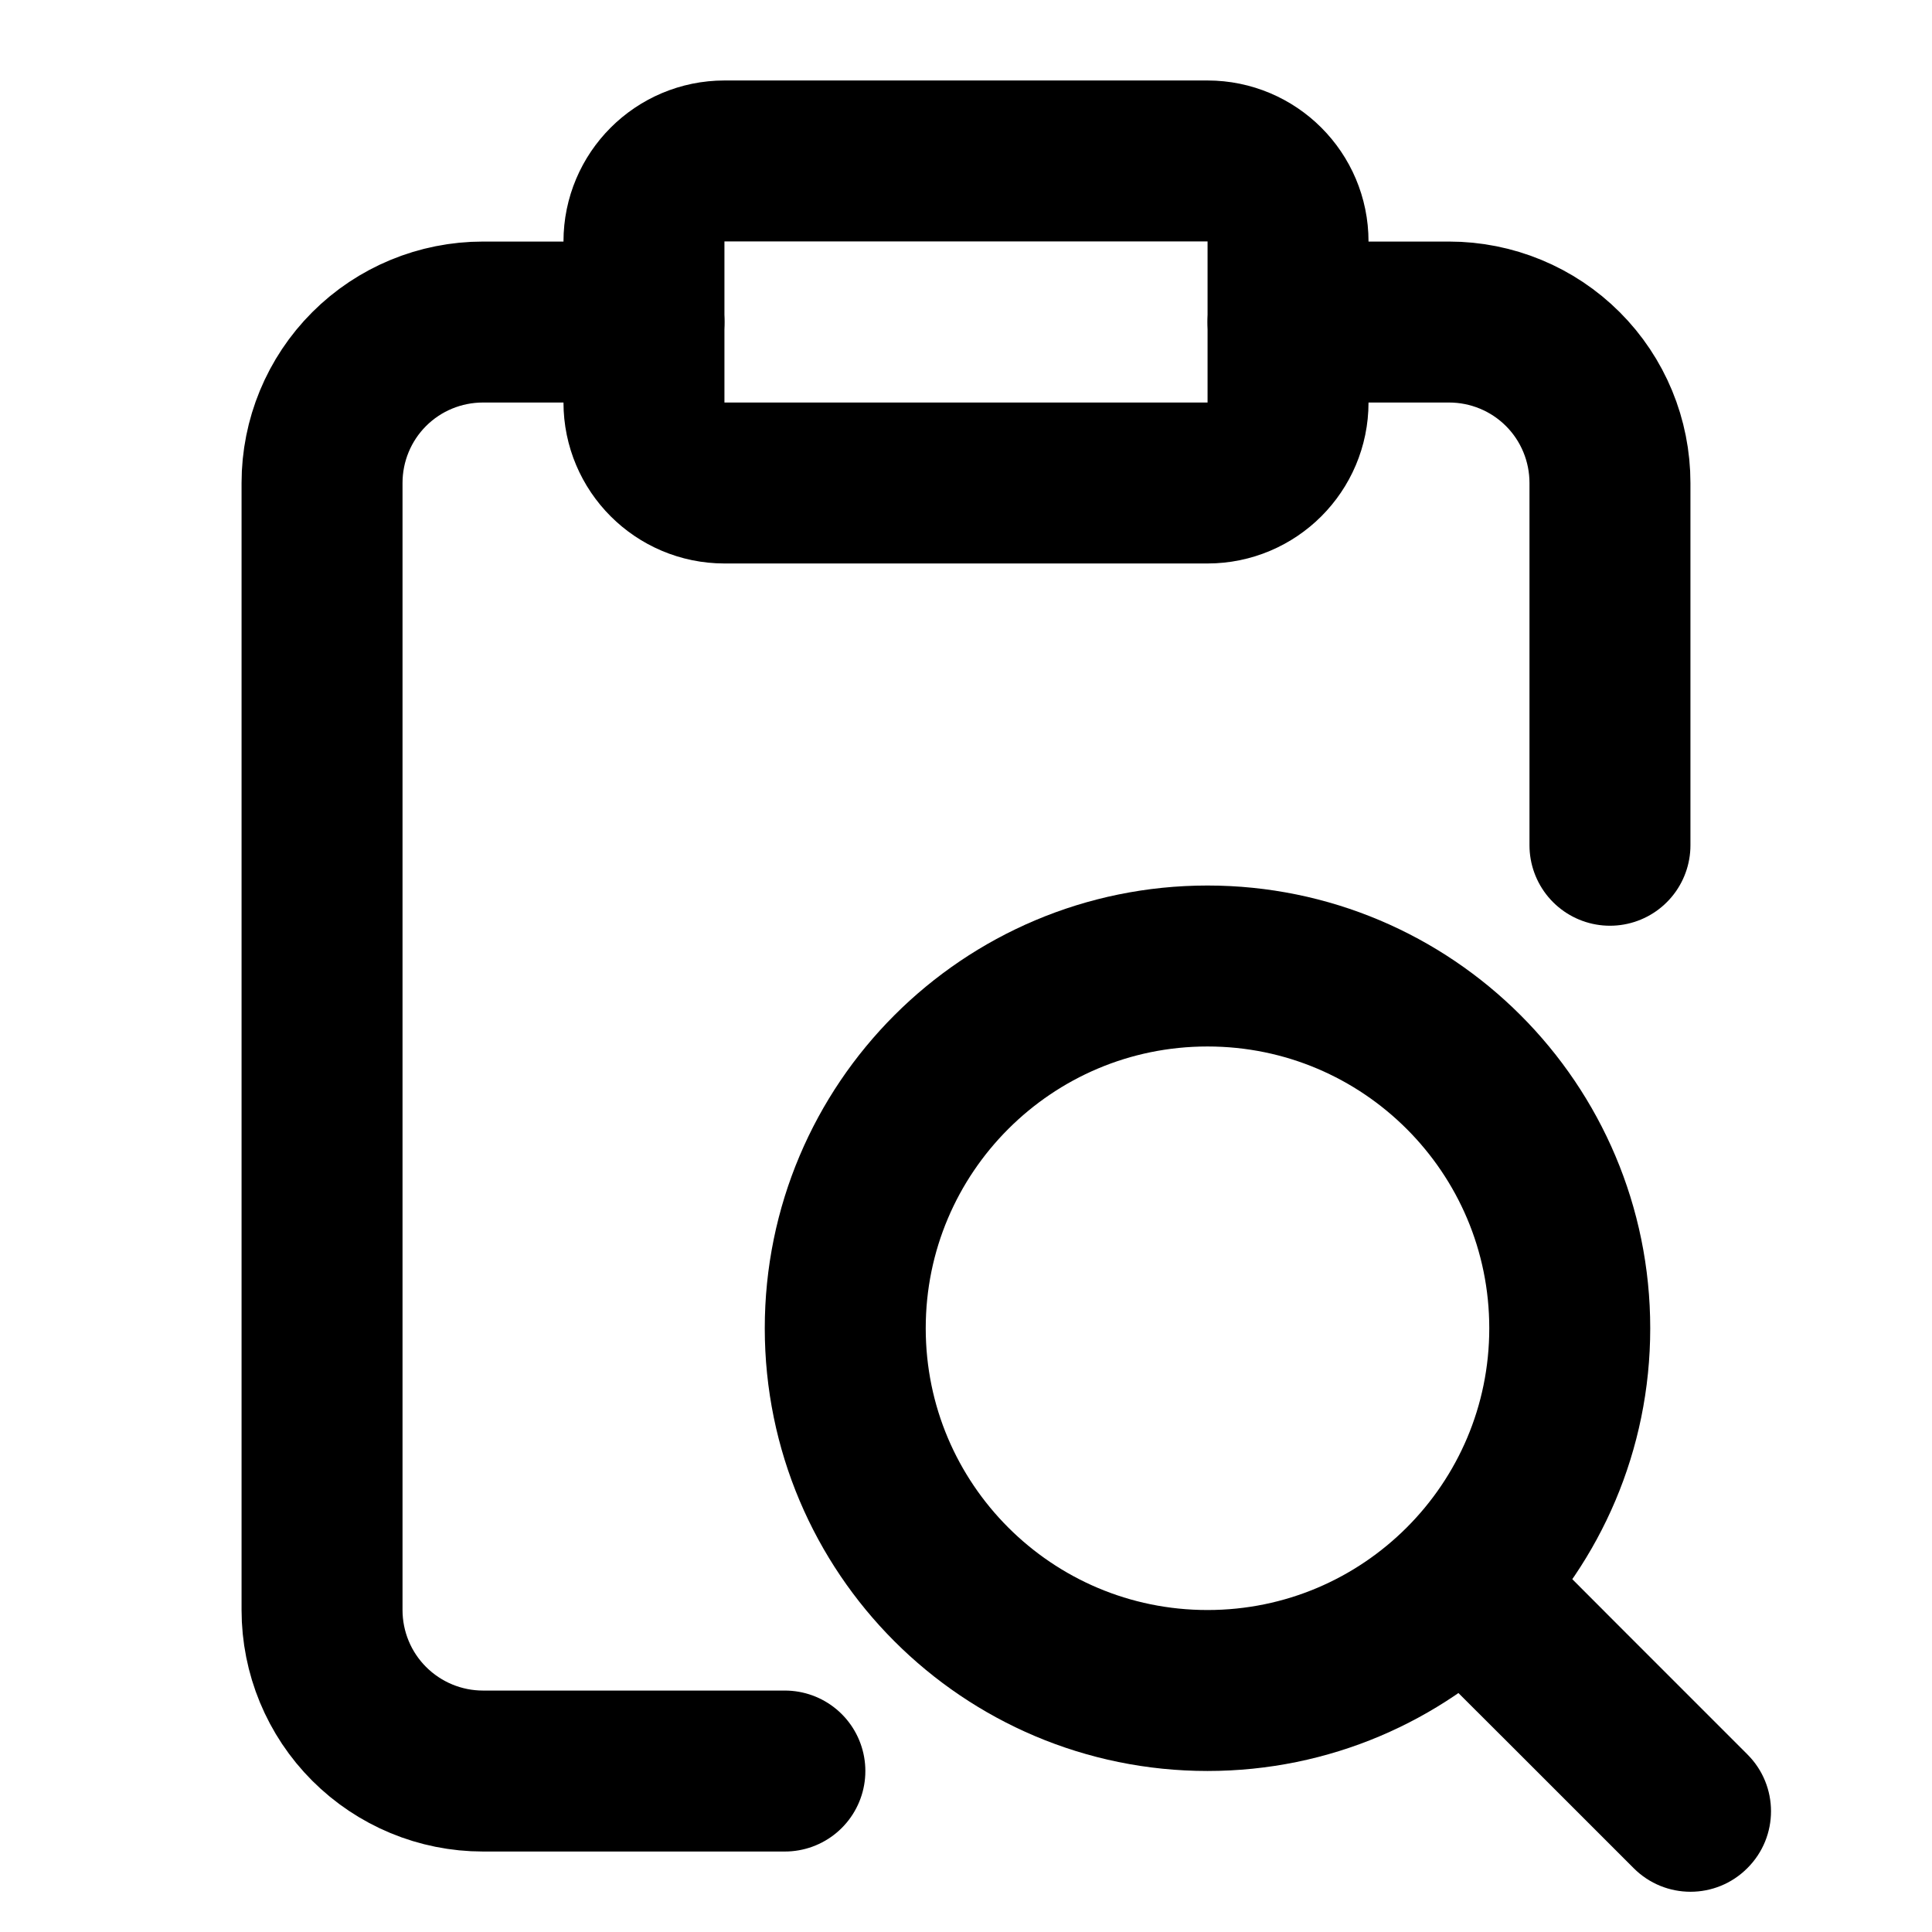
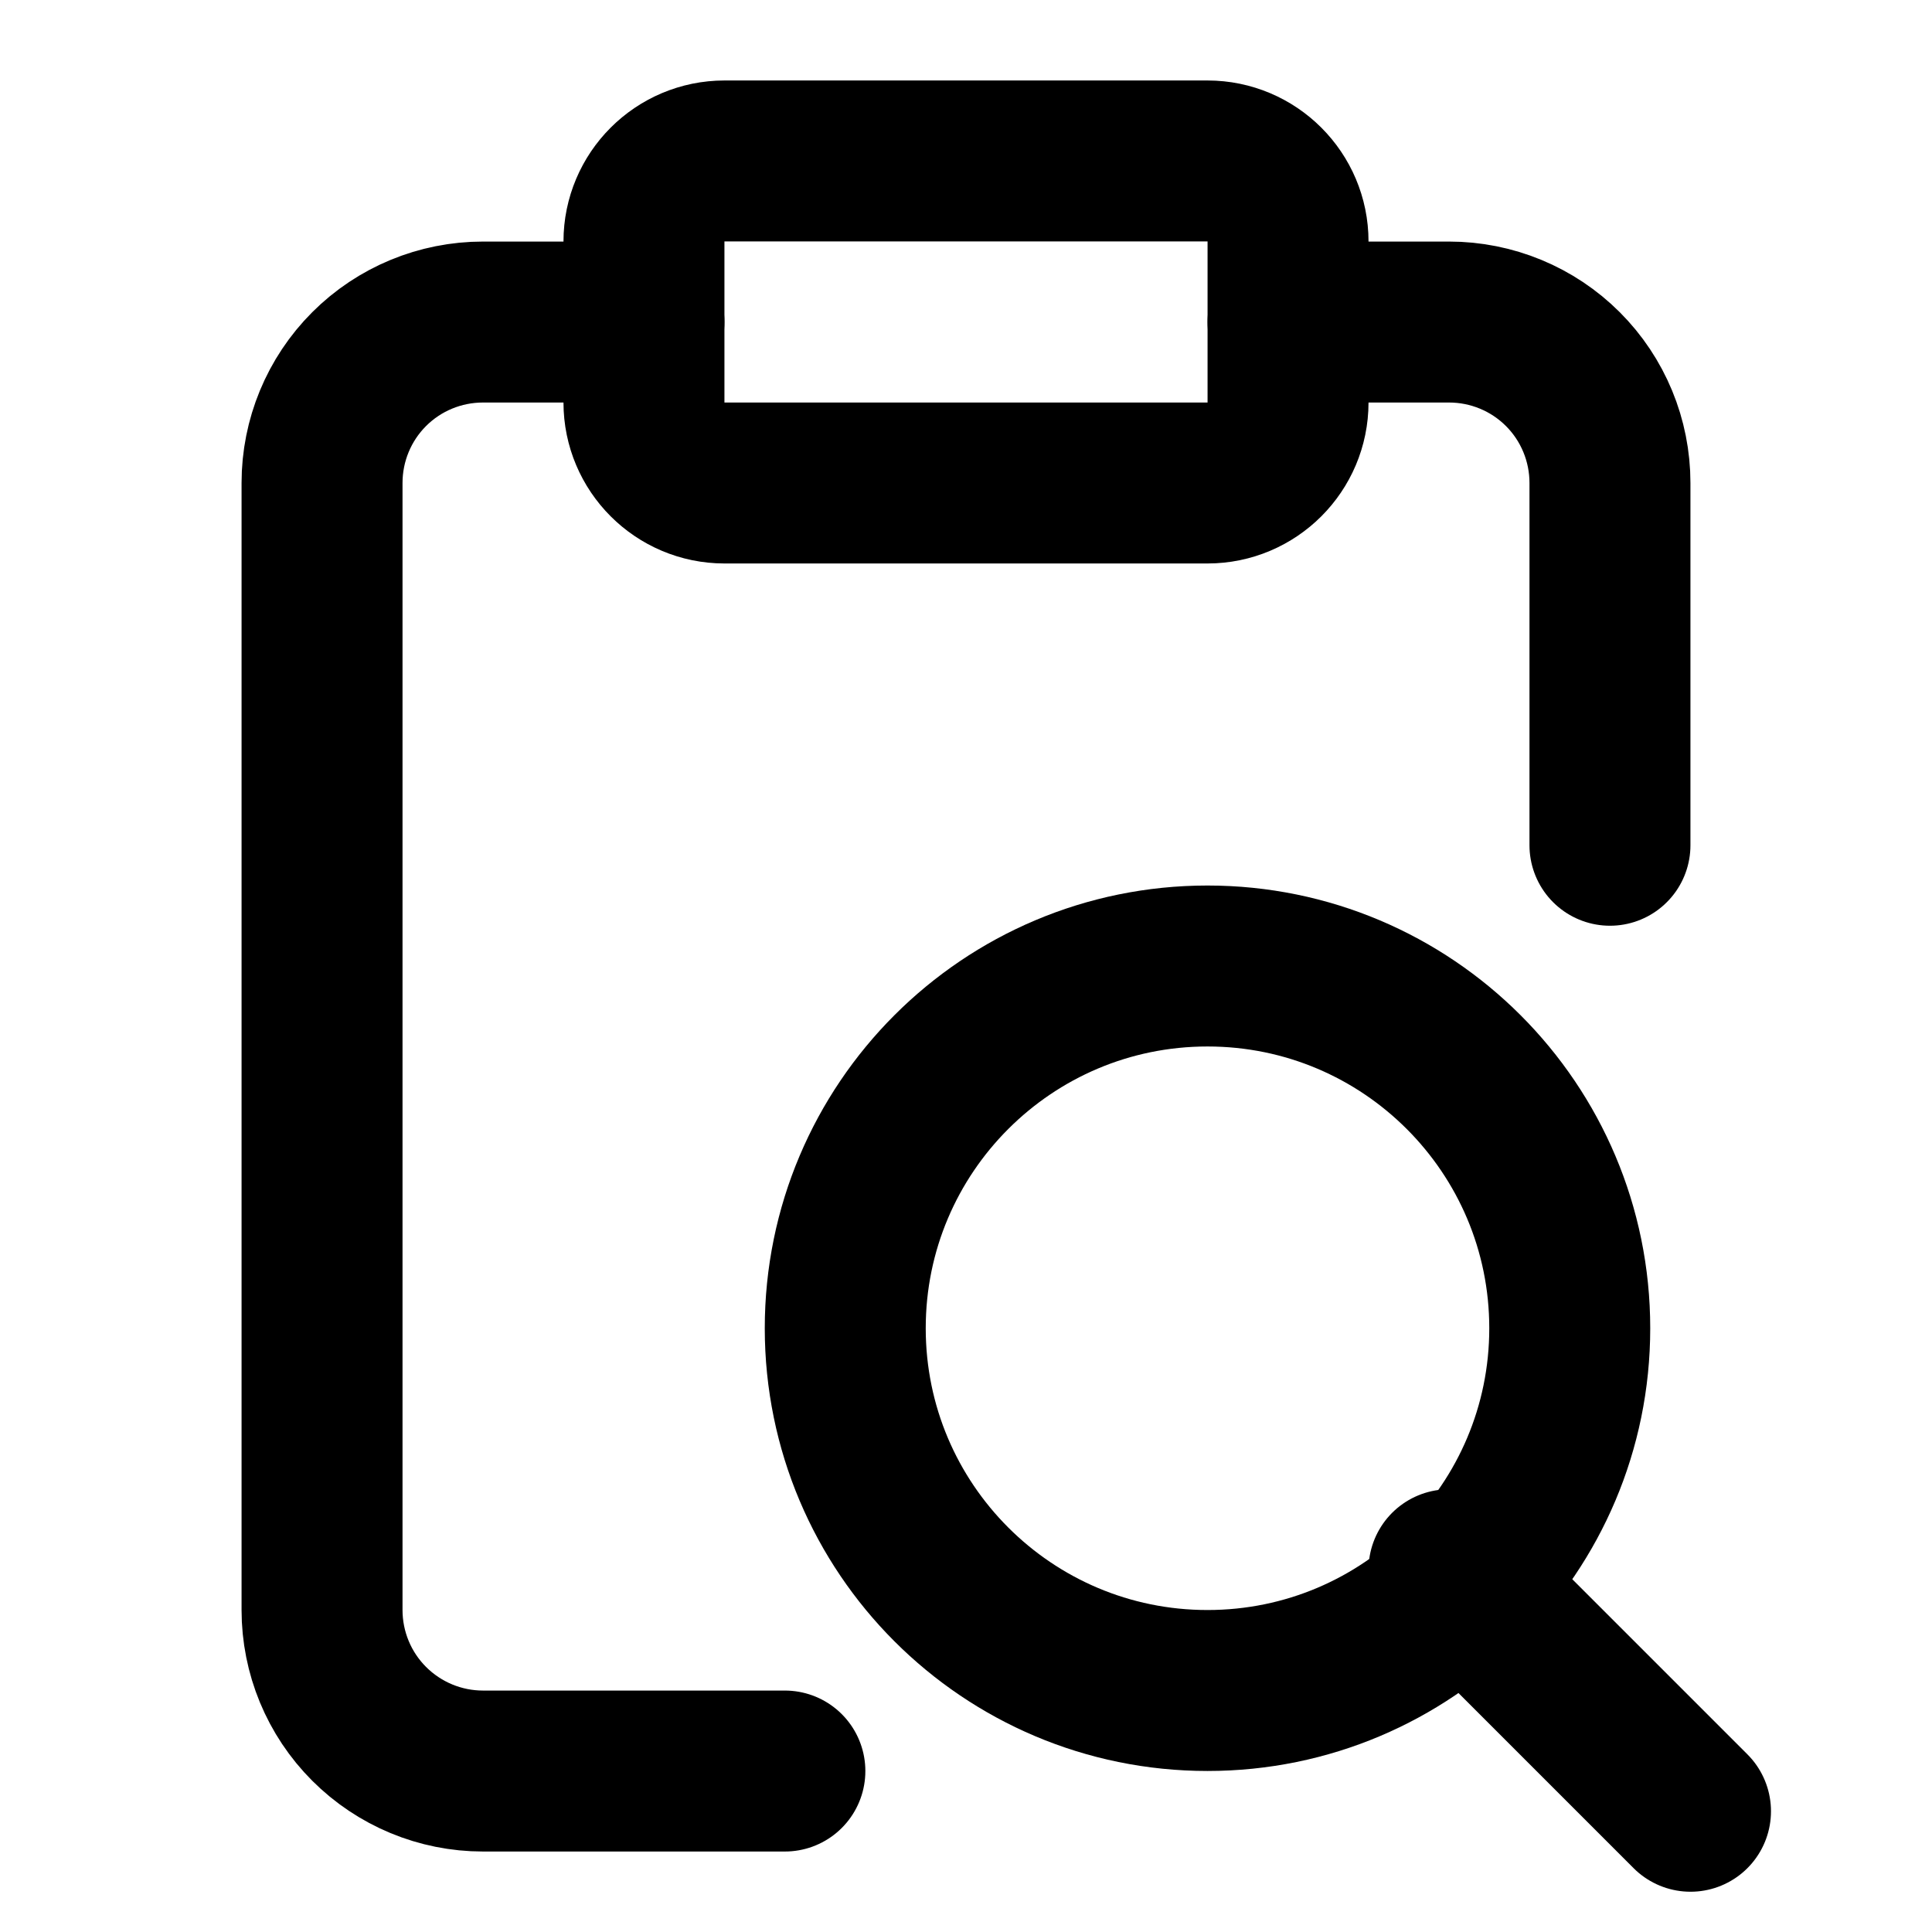
<svg xmlns="http://www.w3.org/2000/svg" width="16" height="16" viewBox="0 0 16 16" fill="none">
  <path d="M10.667 2.667H12C12.354 2.667 12.693 2.807 12.943 3.057C13.193 3.307 13.333 3.646 13.333 4V7M6.5 14.667H4C3.646 14.667 3.307 14.526 3.057 14.276C2.807 14.026 2.667 13.687 2.667 13.333V4C2.667 3.646 2.807 3.307 3.057 3.057C3.307 2.807 3.646 2.667 4 2.667H5.333" stroke="currentColor" stroke-width="1.333" stroke-linecap="round" stroke-linejoin="round" />
  <path d="M10 1.333H6C5.632 1.333 5.333 1.632 5.333 2V3.333C5.333 3.701 5.632 4 6 4H10C10.368 4 10.667 3.701 10.667 3.333V2C10.667 1.632 10.368 1.333 10 1.333Z" stroke="currentColor" stroke-width="1.333" stroke-linecap="round" stroke-linejoin="round" />
  <path d="M10 14C11.657 14 13 12.657 13 11C13 9.343 11.657 8 10 8C8.343 8 7 9.343 7 11C7 12.657 8.343 14 10 14Z" stroke="currentColor" stroke-width="1.333" stroke-linecap="round" stroke-linejoin="round" />
-   <path d="M13.529 15.471C13.789 15.732 14.211 15.732 14.471 15.471C14.732 15.211 14.732 14.789 14.471 14.529L13.529 15.471ZM13.471 13.529L13 13.057L12.057 14L12.529 14.471L13.471 13.529ZM14.471 14.529L13.471 13.529L12.529 14.471L13.529 15.471L14.471 14.529Z" fill="currentColor" />
+   <path d="M14 15L12 13" stroke="currentColor" stroke-width="1.333" stroke-linecap="round" stroke-linejoin="round" />
</svg>
